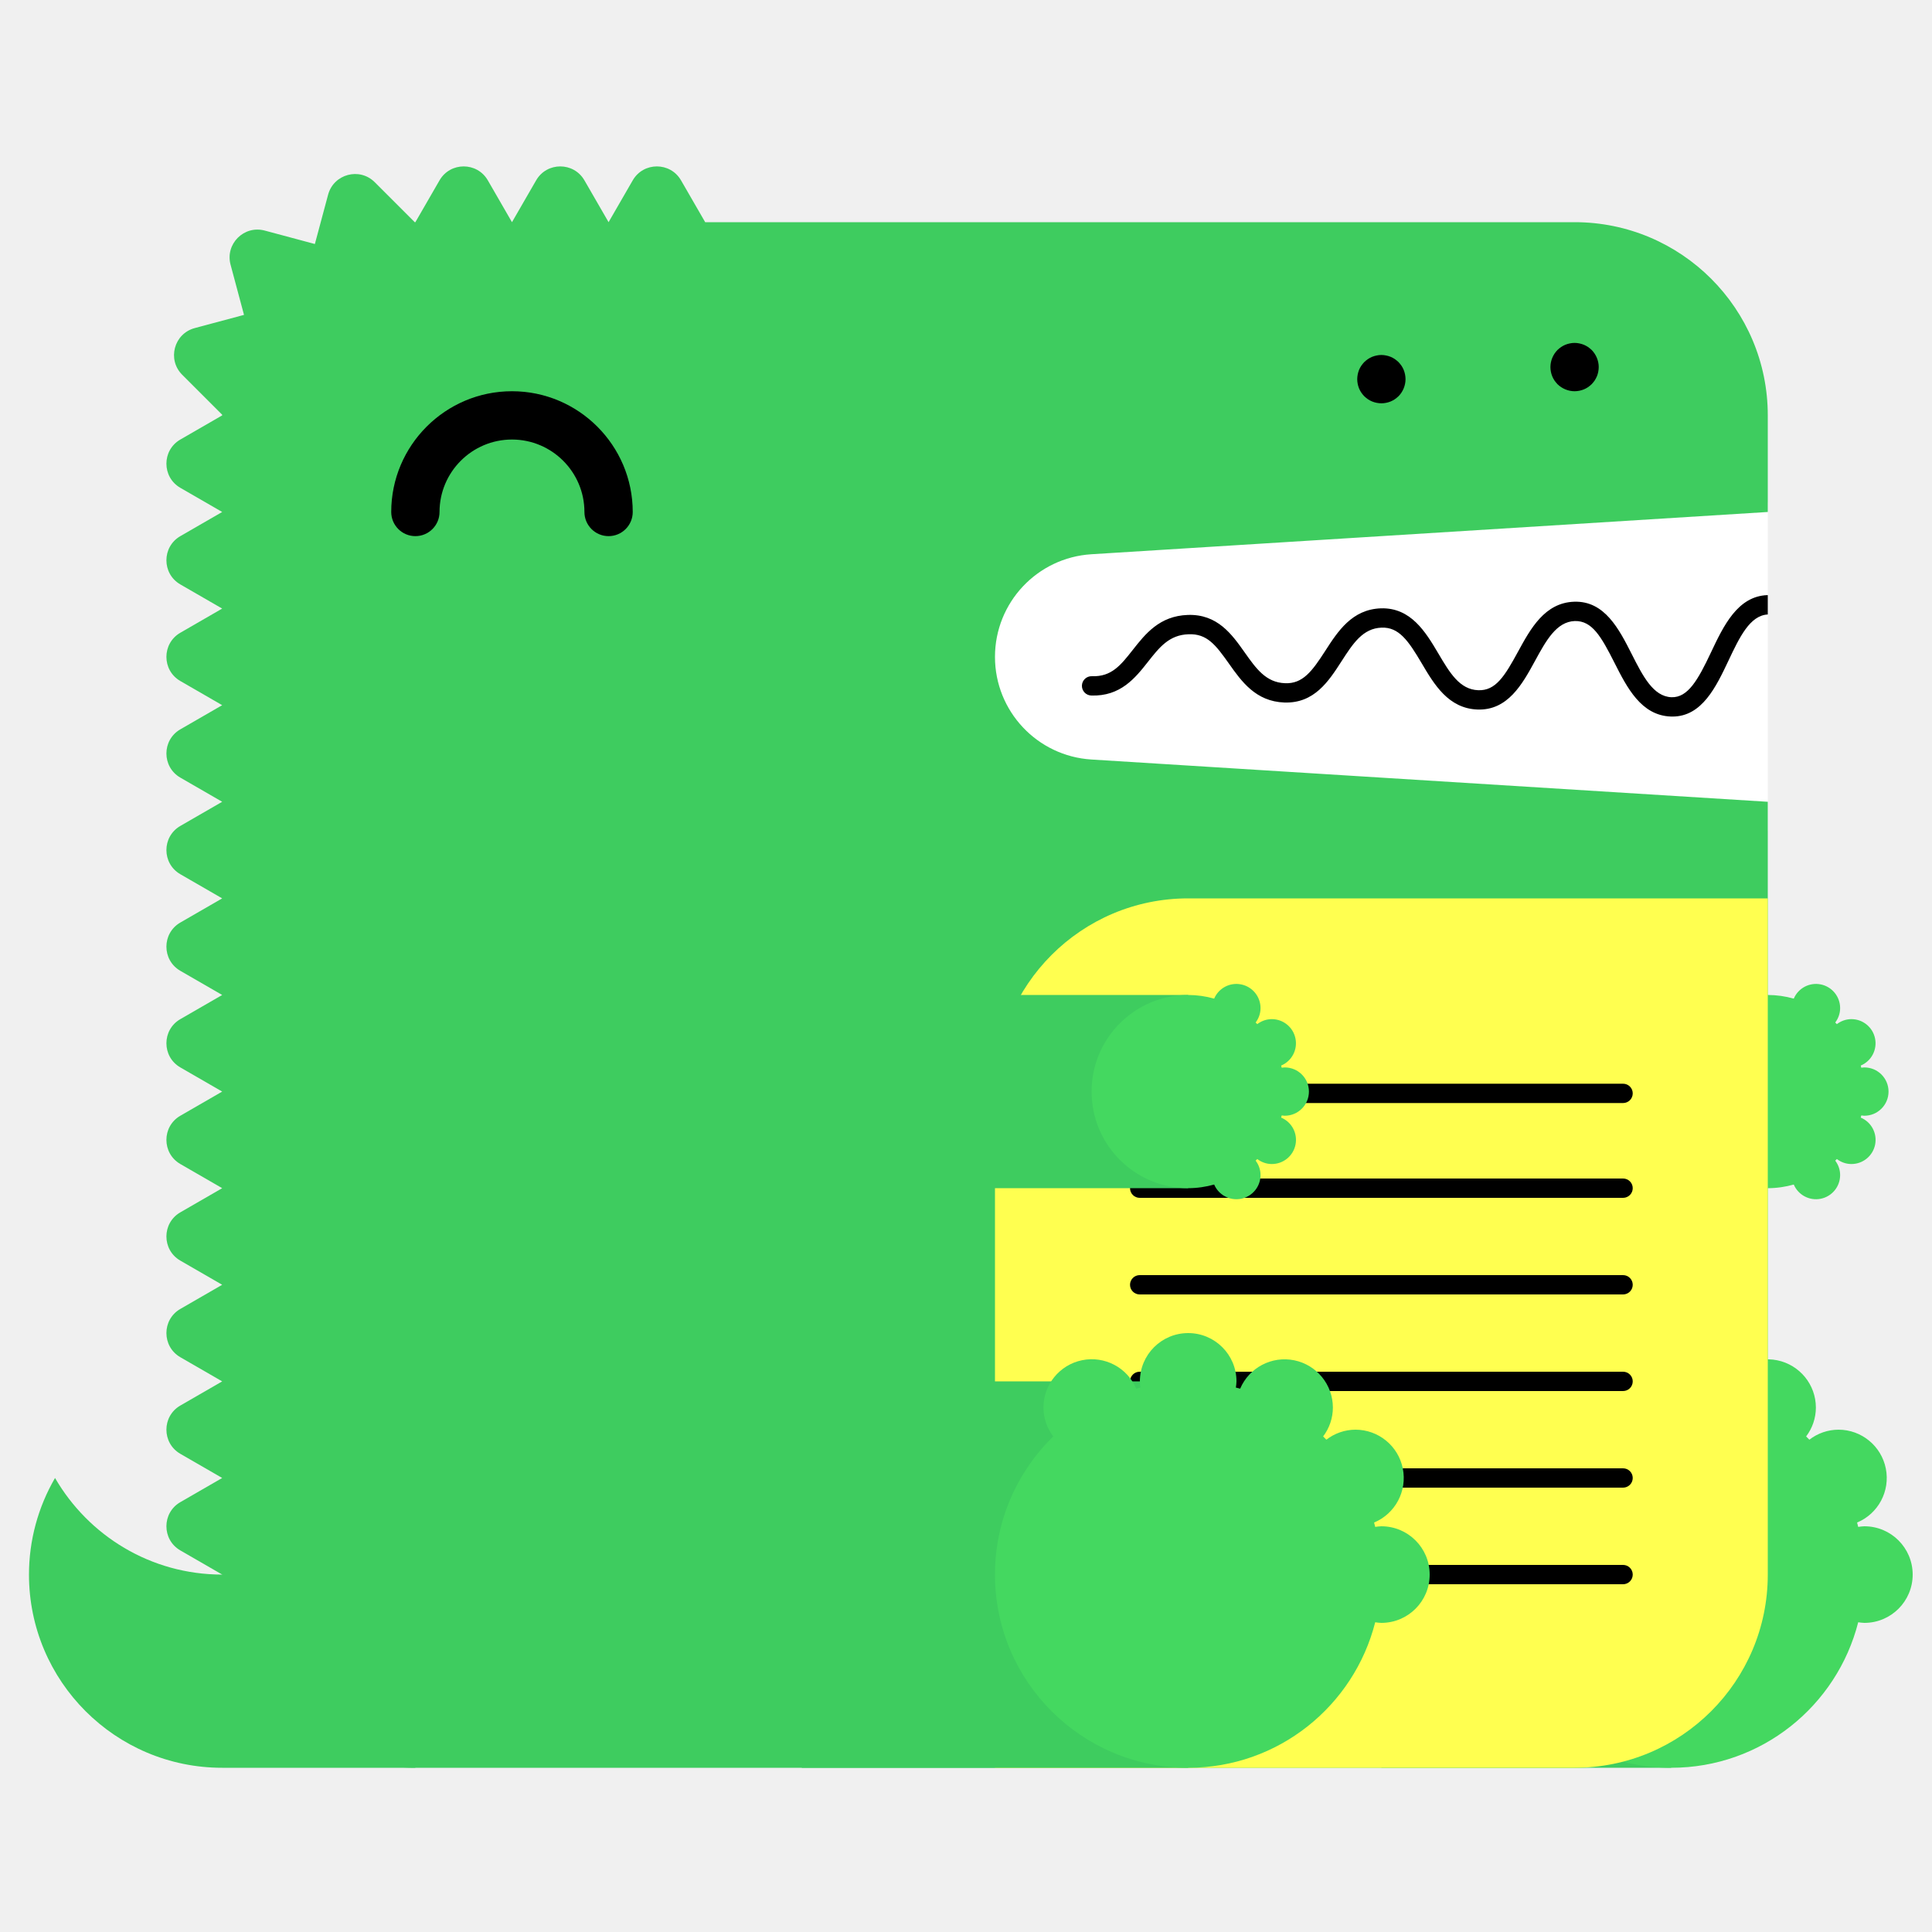
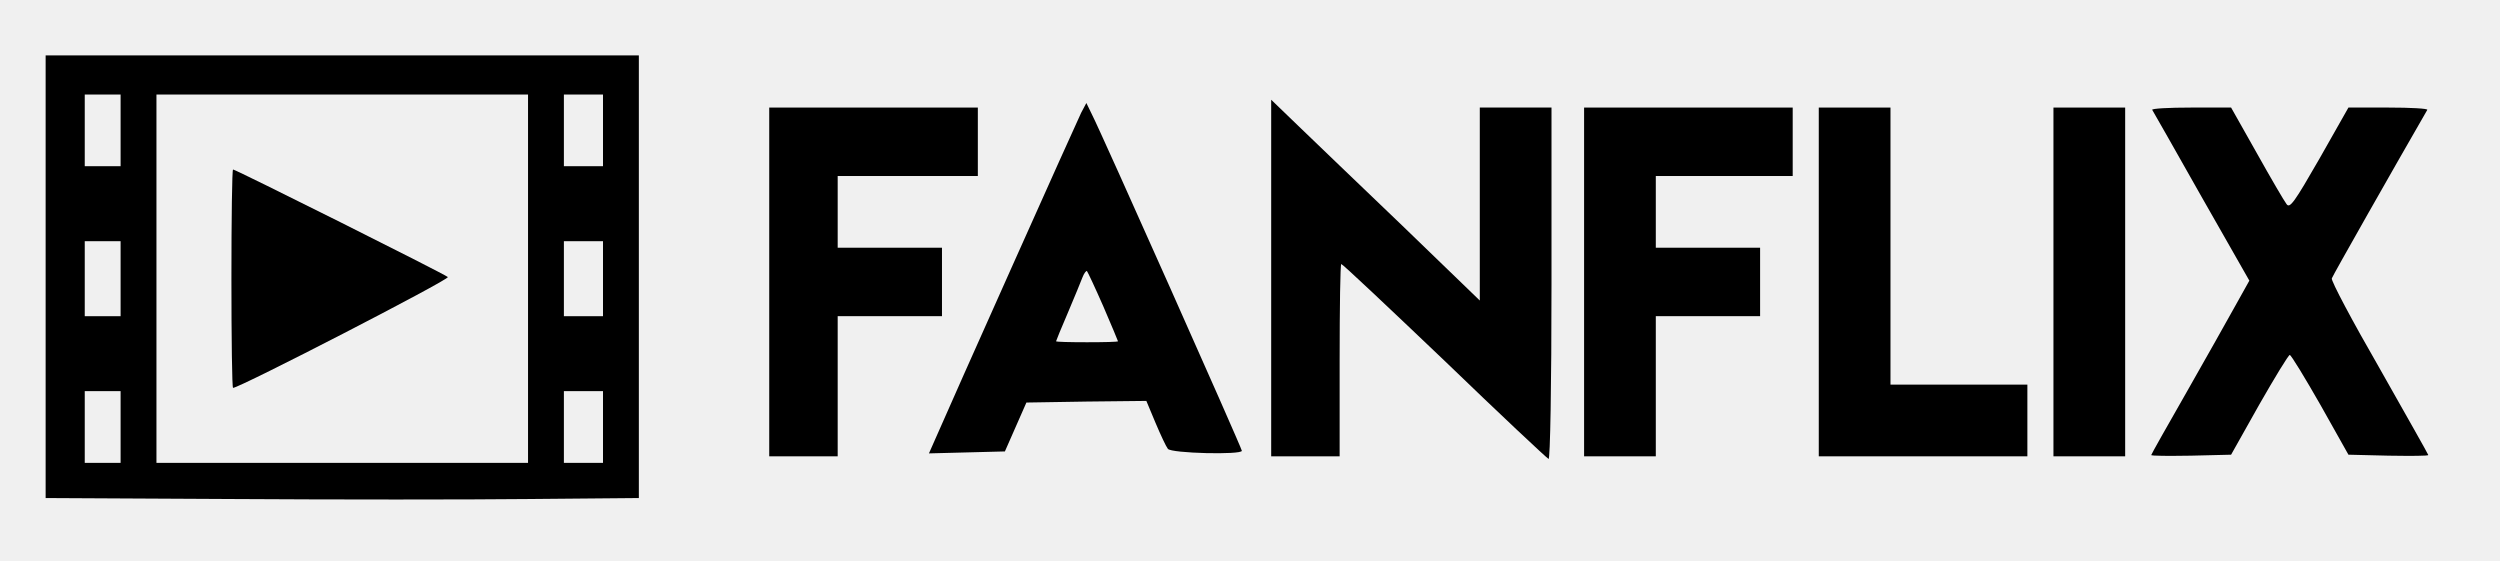
- <svg xmlns="http://www.w3.org/2000/svg" width="200" height="200" viewBox="0 0 200 200">
-   <g fill="none" fill-rule="evenodd">
-     <path fill="#FFF" d="M99 52h84v34H99z" />
-     <path d="M23 163c-7.398 0-13.843-4.027-17.303-10A19.886 19.886 0 0 0 3 163c0 11.046 8.954 20 20 20h20v-20H23z" fill="#3ECC5F" />
-     <path d="M112.98 57.376L183 53V43c0-11.046-8.954-20-20-20H73l-2.5-4.33c-1.112-1.925-3.889-1.925-5 0L63 23l-2.5-4.33c-1.111-1.925-3.889-1.925-5 0L53 23l-2.5-4.33c-1.111-1.925-3.889-1.925-5 0L43 23c-.022 0-.042.003-.065.003l-4.142-4.141c-1.57-1.571-4.252-.853-4.828 1.294l-1.369 5.104-5.192-1.392c-2.148-.575-4.111 1.389-3.535 3.536l1.39 5.193-5.102 1.367c-2.148.576-2.867 3.259-1.296 4.83l4.142 4.142c0 .021-.003.042-.003.064l-4.33 2.5c-1.925 1.111-1.925 3.889 0 5L23 53l-4.33 2.5c-1.925 1.111-1.925 3.889 0 5L23 63l-4.33 2.5c-1.925 1.111-1.925 3.889 0 5L23 73l-4.33 2.5c-1.925 1.111-1.925 3.889 0 5L23 83l-4.33 2.5c-1.925 1.111-1.925 3.889 0 5L23 93l-4.33 2.5c-1.925 1.111-1.925 3.889 0 5L23 103l-4.33 2.5c-1.925 1.111-1.925 3.889 0 5L23 113l-4.33 2.5c-1.925 1.111-1.925 3.889 0 5L23 123l-4.33 2.5c-1.925 1.111-1.925 3.889 0 5L23 133l-4.33 2.5c-1.925 1.111-1.925 3.889 0 5L23 143l-4.33 2.5c-1.925 1.111-1.925 3.889 0 5L23 153l-4.33 2.5c-1.925 1.111-1.925 3.889 0 5L23 163c0 11.046 8.954 20 20 20h120c11.046 0 20-8.954 20-20V83l-70.02-4.376A10.645 10.645 0 0 1 103 68c0-5.621 4.37-10.273 9.98-10.624" fill="#3ECC5F" />
-     <path fill="#3ECC5F" d="M143 183h30v-40h-30z" />
-     <path d="M193 158c-.219 0-.428.037-.639.064-.038-.15-.074-.301-.116-.451A5 5 0 0 0 190.32 148a4.96 4.96 0 0 0-3.016 1.036 26.531 26.531 0 0 0-.335-.336 4.955 4.955 0 0 0 1.011-2.987 5 5 0 0 0-9.599-1.959c-.148-.042-.297-.077-.445-.115.027-.211.064-.42.064-.639a5 5 0 0 0-5-5 5 5 0 0 0-5 5c0 .219.037.428.064.639-.148.038-.297.073-.445.115a4.998 4.998 0 0 0-9.599 1.959c0 1.125.384 2.151 1.011 2.987-3.717 3.632-6.031 8.693-6.031 14.3 0 11.046 8.954 20 20 20 9.339 0 17.16-6.41 19.361-15.064.211.027.42.064.639.064a5 5 0 0 0 5-5 5 5 0 0 0-5-5" fill="#44D860" />
-     <path fill="#3ECC5F" d="M153 123h30v-20h-30z" />
-     <path d="M193 115.5a2.5 2.5 0 1 0 0-5c-.109 0-.214.019-.319.032-.02-.075-.037-.15-.058-.225a2.501 2.501 0 0 0-.963-4.807c-.569 0-1.088.197-1.508.518a6.653 6.653 0 0 0-.168-.168c.314-.417.506-.931.506-1.494a2.5 2.5 0 0 0-4.8-.979A9.987 9.987 0 0 0 183 103c-5.522 0-10 4.478-10 10s4.478 10 10 10c.934 0 1.833-.138 2.69-.377a2.5 2.5 0 0 0 4.8-.979c0-.563-.192-1.077-.506-1.494.057-.055.113-.111.168-.168.42.321.939.518 1.508.518a2.5 2.5 0 0 0 .963-4.807c.021-.074.038-.15.058-.225.105.013.21.032.319.032" fill="#44D860" />
-     <path d="M63 55.5a2.5 2.5 0 0 1-2.5-2.5c0-4.136-3.364-7.5-7.5-7.5s-7.5 3.364-7.5 7.5a2.5 2.5 0 1 1-5 0c0-6.893 5.607-12.5 12.5-12.5S65.5 46.107 65.5 53a2.5 2.5 0 0 1-2.5 2.5" fill="#000" />
-     <path d="M103 183h60c11.046 0 20-8.954 20-20V93h-60c-11.046 0-20 8.954-20 20v70z" fill="#FFFF50" />
-     <path d="M168.02 124h-50.04a1 1 0 1 1 0-2h50.04a1 1 0 1 1 0 2m0 20h-50.04a1 1 0 1 1 0-2h50.04a1 1 0 1 1 0 2m0 20h-50.04a1 1 0 1 1 0-2h50.04a1 1 0 1 1 0 2m0-49.814h-50.04a1 1 0 1 1 0-2h50.04a1 1 0 1 1 0 2m0 19.814h-50.04a1 1 0 1 1 0-2h50.04a1 1 0 1 1 0 2m0 20h-50.04a1 1 0 1 1 0-2h50.04a1 1 0 1 1 0 2M183 61.611c-.012 0-.022-.006-.034-.005-3.09.105-4.552 3.196-5.842 5.923-1.346 2.85-2.387 4.703-4.093 4.647-1.889-.068-2.969-2.202-4.113-4.46-1.314-2.594-2.814-5.536-5.963-5.426-3.046.104-4.513 2.794-5.807 5.167-1.377 2.528-2.314 4.065-4.121 3.994-1.927-.07-2.951-1.805-4.136-3.813-1.321-2.236-2.848-4.75-5.936-4.664-2.994.103-4.465 2.385-5.763 4.4-1.373 2.13-2.335 3.428-4.165 3.351-1.973-.07-2.992-1.51-4.171-3.177-1.324-1.873-2.816-3.993-5.895-3.89-2.928.1-4.399 1.97-5.696 3.618-1.232 1.564-2.194 2.802-4.229 2.724a1 1 0 0 0-.072 2c3.017.101 4.545-1.8 5.872-3.487 1.177-1.496 2.193-2.787 4.193-2.855 1.926-.082 2.829 1.115 4.195 3.045 1.297 1.834 2.769 3.914 5.731 4.021 3.103.104 4.596-2.215 5.918-4.267 1.182-1.834 2.202-3.417 4.15-3.484 1.793-.067 2.769 1.35 4.145 3.681 1.297 2.197 2.766 4.686 5.787 4.796 3.125.108 4.634-2.62 5.949-5.035 1.139-2.088 2.214-4.06 4.119-4.126 1.793-.042 2.728 1.595 4.111 4.33 1.292 2.553 2.757 5.445 5.825 5.556l.169.003c3.064 0 4.518-3.075 5.805-5.794 1.139-2.41 2.217-4.68 4.067-4.773v-2z" fill="#000" />
-     <path fill="#3ECC5F" d="M83 183h40v-40H83z" />
-     <path d="M143 158c-.219 0-.428.037-.639.064-.038-.15-.074-.301-.116-.451A5 5 0 0 0 140.32 148a4.96 4.96 0 0 0-3.016 1.036 26.531 26.531 0 0 0-.335-.336 4.955 4.955 0 0 0 1.011-2.987 5 5 0 0 0-9.599-1.959c-.148-.042-.297-.077-.445-.115.027-.211.064-.42.064-.639a5 5 0 0 0-5-5 5 5 0 0 0-5 5c0 .219.037.428.064.639-.148.038-.297.073-.445.115a4.998 4.998 0 0 0-9.599 1.959c0 1.125.384 2.151 1.011 2.987-3.717 3.632-6.031 8.693-6.031 14.3 0 11.046 8.954 20 20 20 9.339 0 17.16-6.41 19.361-15.064.211.027.42.064.639.064a5 5 0 0 0 5-5 5 5 0 0 0-5-5" fill="#44D860" />
-     <path fill="#3ECC5F" d="M83 123h40v-20H83z" />
-     <path d="M133 115.5a2.5 2.5 0 1 0 0-5c-.109 0-.214.019-.319.032-.02-.075-.037-.15-.058-.225a2.501 2.501 0 0 0-.963-4.807c-.569 0-1.088.197-1.508.518a6.653 6.653 0 0 0-.168-.168c.314-.417.506-.931.506-1.494a2.5 2.5 0 0 0-4.8-.979A9.987 9.987 0 0 0 123 103c-5.522 0-10 4.478-10 10s4.478 10 10 10c.934 0 1.833-.138 2.69-.377a2.5 2.5 0 0 0 4.8-.979c0-.563-.192-1.077-.506-1.494.057-.055.113-.111.168-.168.42.321.939.518 1.508.518a2.5 2.5 0 0 0 .963-4.807c.021-.074.038-.15.058-.225.105.013.21.032.319.032" fill="#44D860" />
-     <path d="M143 41.75c-.16 0-.33-.02-.49-.05a2.52 2.52 0 0 1-.47-.14c-.15-.06-.29-.14-.431-.23-.13-.09-.259-.2-.38-.31-.109-.12-.219-.24-.309-.38s-.17-.28-.231-.43a2.619 2.619 0 0 1-.189-.96c0-.16.02-.33.05-.49.03-.16.08-.31.139-.47.061-.15.141-.29.231-.43.09-.13.2-.26.309-.38.121-.11.25-.22.38-.31.141-.09.281-.17.431-.23.149-.06.31-.11.47-.14.32-.07.65-.07.98 0 .159.03.32.08.47.14.149.06.29.14.43.23.13.09.259.2.38.31.11.12.22.25.31.38.09.14.17.28.23.43.06.16.11.31.14.47.029.16.05.33.05.49 0 .66-.271 1.31-.73 1.77-.121.11-.25.22-.38.31-.14.09-.281.17-.43.23a2.565 2.565 0 0 1-.96.19m20-1.25c-.66 0-1.3-.27-1.771-.73a3.802 3.802 0 0 1-.309-.38c-.09-.14-.17-.28-.231-.43a2.619 2.619 0 0 1-.189-.96c0-.66.27-1.3.729-1.77.121-.11.25-.22.38-.31.141-.09.281-.17.431-.23.149-.06.31-.11.47-.14.32-.07.66-.07.98 0 .159.03.32.08.47.14.149.06.29.14.43.23.13.09.259.2.38.31.459.47.73 1.11.73 1.77 0 .16-.021.33-.05.49-.03.16-.08.32-.14.47-.07.15-.14.29-.23.43-.09.13-.2.26-.31.38-.121.11-.25.22-.38.31-.14.09-.281.17-.43.23a2.565 2.565 0 0 1-.96.19" fill="#000" />
+ <svg xmlns="http://www.w3.org/2000/svg" version="1.0" width="767pt" height="172pt" viewBox="0 0 767 172" preserveAspectRatio="xMidYMid meet">
+   <g transform="translate(0,172) scale(0.1,-0.1)" fill="#000000" stroke="none">
+     <path d="M140 871 l0 -679 573 -3 c314 -2 724 -2 910 0 l337 3 0 679 0 679 -910 0 -910 0 0 -679z m230 449 l0 -110 -55 0 -55 0 0 110 0 110 55 0 55 0 0 -110z m1250 -455 l0 -565 -570 0 -570 0 0 565 0 565 570 0 570 0 0 -565z m230 455 l0 -110 -60 0 -60 0 0 110 0 110 60 0 60 0 0 -110z m-1480 -455 l0 -115 -55 0 -55 0 0 115 0 115 55 0 55 0 0 -115z m1480 0 l0 -115 -60 0 -60 0 0 115 0 115 60 0 60 0 0 -115z m-1480 -455 l0 -110 -55 0 -55 0 0 110 0 110 55 0 55 0 0 -110z m1480 0 l0 -110 -60 0 -60 0 0 110 0 110 60 0 60 0 0 -110z" />
+     <path d="M710 865 c0 -184 2 -335 5 -335 20 0 666 333 659 340 -9 9 -651 330 -659 330 -3 0 -5 -151 -5 -335z" />
+     <path d="M3900 867 l0 -547 105 0 105 0 0 295 c0 162 2 295 5 295 4 0 146 -134 317 -297 170 -164 314 -299 319 -301 5 -2 9 224 9 537 l0 541 -110 0 -110 0 0 -296 0 -296 -237 229 c-131 125 -275 264 -320 307 l-83 80 0 -547z" />
+     <path d="M3317 1374 c-13 -26 -400 -891 -448 -1002 l-19 -43 117 3 116 3 33 75 33 75 184 3 184 2 28 -67 c16 -38 33 -74 38 -80 10 -14 227 -19 227 -6 0 8 -432 978 -460 1032 l-17 35 -16 -30z m68 -594 c25 -58 45 -106 45 -107 0 -2 -43 -3 -95 -3 -52 0 -95 1 -95 3 0 1 16 41 36 87 20 47 40 96 45 109 5 13 12 22 14 19 2 -2 25 -51 50 -108z" />
+     <path d="M2360 855 l0 -535 105 0 105 0 0 215 0 215 160 0 160 0 0 105 0 105 -160 0 -160 0 0 110 0 110 215 0 215 0 0 105 0 105 -320 0 -320 0 0 -535z" />
+     <path d="M4860 855 l0 -535 110 0 110 0 0 215 0 215 160 0 160 0 0 105 0 105 -160 0 -160 0 0 110 0 110 210 0 210 0 0 105 0 105 -320 0 -320 0 0 -535z" />
+     <path d="M5580 855 l0 -535 320 0 320 0 0 110 0 110 -210 0 -210 0 0 425 0 425 -110 0 -110 0 0 -535z" />
+     <path d="M6300 855 l0 -535 110 0 110 0 0 535 0 535 -110 0 -110 0 0 -535z" />
+     <path d="M6603 1383 c3 -5 71 -124 151 -266 l147 -258 -43 -77 c-23 -42 -91 -162 -150 -266 -59 -103 -108 -190 -108 -192 0 -3 55 -3 122 -2 l123 3 86 153 c48 84 90 153 94 153 4 0 46 -69 94 -153 l86 -153 123 -3 c67 -1 122 -1 122 2 0 2 -68 122 -150 267 -83 144 -149 268 -146 275 3 9 192 342 293 517 2 4 -51 7 -119 7 l-123 0 -89 -157 c-77 -134 -91 -154 -101 -139 -7 9 -48 79 -91 156 l-79 140 -123 0 c-68 0 -121 -3 -119 -7z" />
  </g>
</svg>
